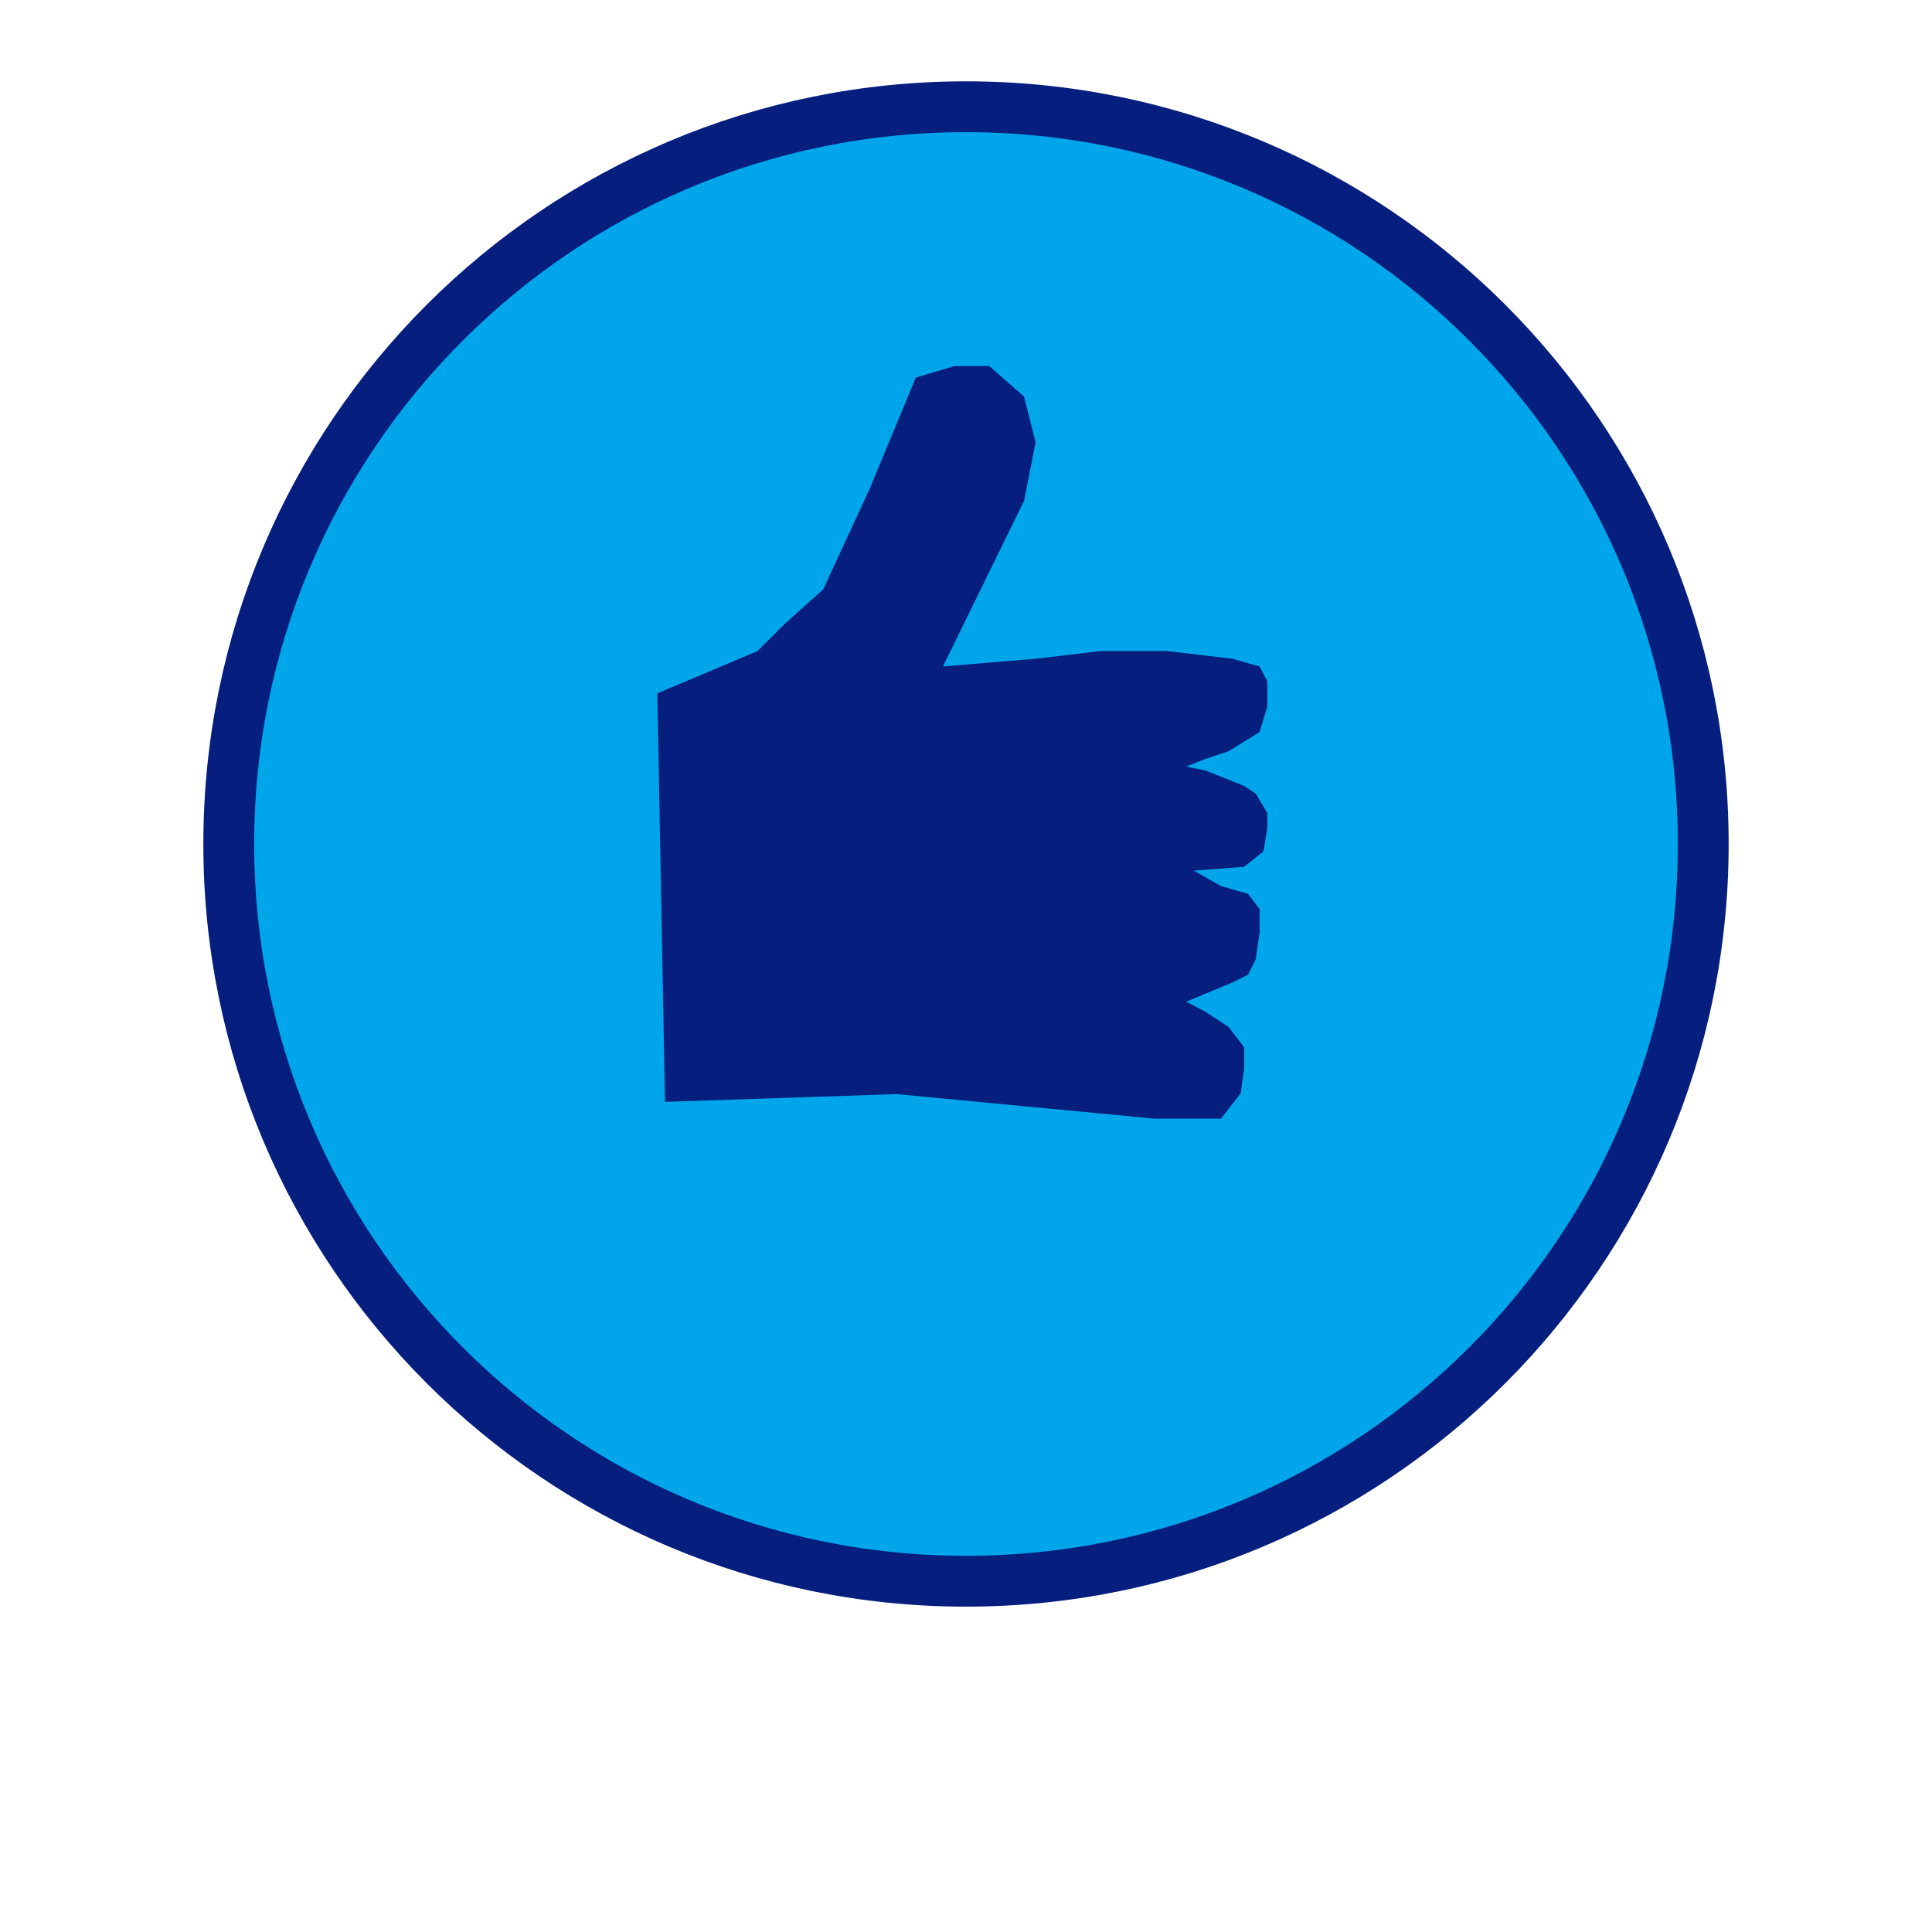
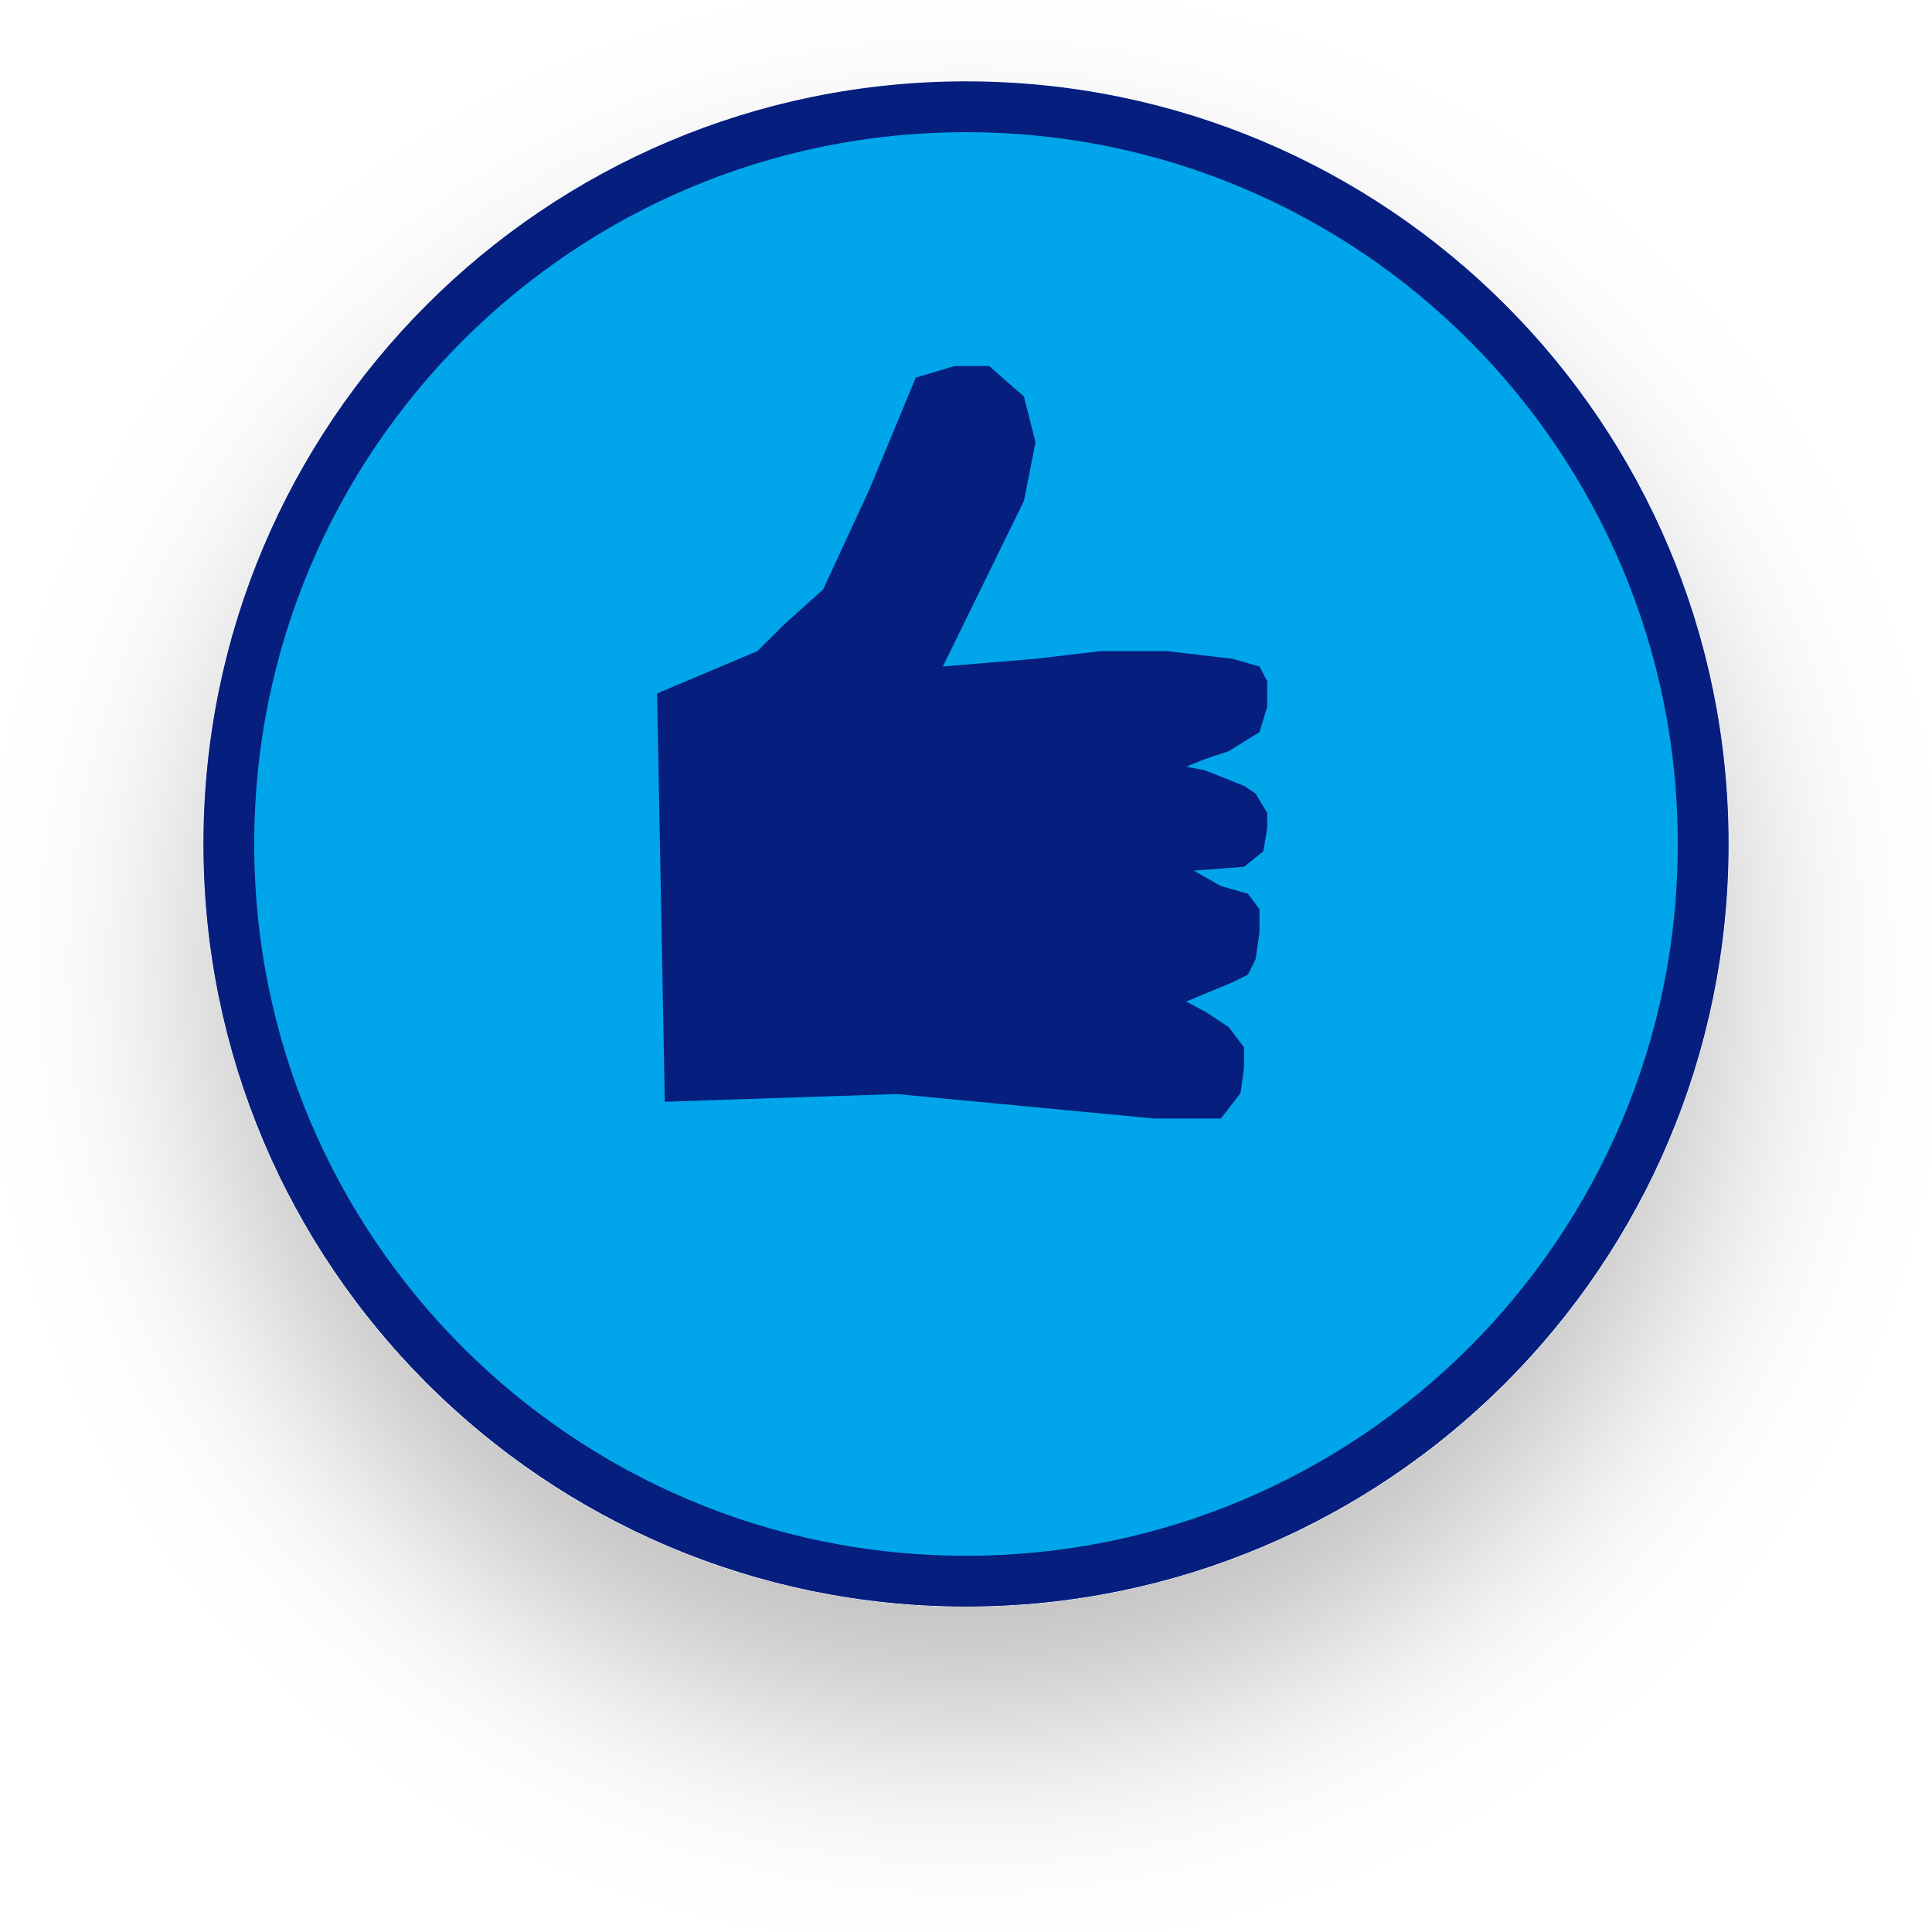
- <svg xmlns="http://www.w3.org/2000/svg" version="1.1" width="32" height="32" viewBox="0 0 32 32">
-   <path fill="#00a5ea" stroke="#061e7d" stroke-linejoin="miter" stroke-linecap="butt" stroke-miterlimit="4" stroke-width="0.842" d="M28.211 13.979c0 6.744-5.467 12.211-12.211 12.211s-12.211-5.467-12.211-12.211c0-6.744 5.467-12.211 12.211-12.211s12.211 5.467 12.211 12.211z" />
-   <path fill="#061e7d" d="M10.883 11.486l1.663-0.702 0.448-0.447 0.64-0.574 0.767-1.659 0.768-1.85 0.64-0.191h0.576l0.576 0.505 0.192 0.758-0.192 0.97-1.343 2.743 1.535-0.128 1.087-0.128h1.087l1.087 0.128 0.448 0.128 0.128 0.245v0.421l-0.128 0.421-0.512 0.316-0.384 0.128-0.32 0.128 0.32 0.064 0.64 0.255 0.192 0.128 0.192 0.319v0.255l-0.064 0.383-0.32 0.255-0.831 0.064 0.448 0.255 0.448 0.128 0.192 0.255v0.383l-0.064 0.447-0.128 0.255-0.256 0.128-0.767 0.319 0.32 0.168 0.384 0.253 0.256 0.337v0.337l-0.058 0.421-0.326 0.421h-1.105l-4.267-0.406-3.837 0.128-0.128-6.762z" />
+ <svg xmlns="http://www.w3.org/2000/svg" width="190" height="190" viewBox="0 0 190 190" fill="none">
+   <g filter="url(#filter0_d_3_286)">
+     <circle cx="95" cy="83" r="72.5" fill="#00A5EA" stroke="#061E7D" stroke-width="5" />
+     <path d="M64.62 68.197L74.494 64.03L77.152 61.379L80.949 57.97L85.506 48.121L90.063 37.136L93.861 36H97.278L100.696 39L101.835 43.5L100.696 49.258L92.722 65.546L101.835 64.788L108.291 64.03H114.747L121.203 64.788L123.861 65.546L124.62 67V69.5L123.861 72L120.823 73.879L118.544 74.636L116.646 75.394L118.544 75.773L120.443 76.53L122.342 77.288L123.481 78.046L124.62 79.939V81.454L124.241 83.727L122.342 85.242L117.405 85.621L120.063 87.136L122.722 87.894L123.861 89.409V91.682L123.481 94.333L122.722 95.849L121.203 96.606L116.646 98.5L118.544 99.5L120.823 101L122.342 103V105L122 107.5L120.063 110H113.5L88.165 107.591L65.38 108.348L64.62 68.197Z" fill="#061E7D" />
+   </g>
+   <defs>
+     <filter id="filter0_d_3_286" x="0" y="0" width="190" height="190" filterUnits="userSpaceOnUse" color-interpolation-filters="sRGB">
+       <feFlood flood-opacity="0" result="BackgroundImageFix" />
+       <feColorMatrix in="SourceAlpha" type="matrix" values="0 0 0 0 0 0 0 0 0 0 0 0 0 0 0 0 0 0 127 0" result="hardAlpha" />
+       <feOffset dy="12" />
+       <feGaussianBlur stdDeviation="10" />
+       <feComposite in2="hardAlpha" operator="out" />
+       <feColorMatrix type="matrix" values="0 0 0 0 0 0 0 0 0 0 0 0 0 0 0 0 0 0 0.25 0" />
+       <feBlend mode="normal" in2="BackgroundImageFix" result="effect1_dropShadow_3_286" />
+       <feBlend mode="normal" in="SourceGraphic" in2="effect1_dropShadow_3_286" result="shape" />
+     </filter>
+   </defs>
</svg>
